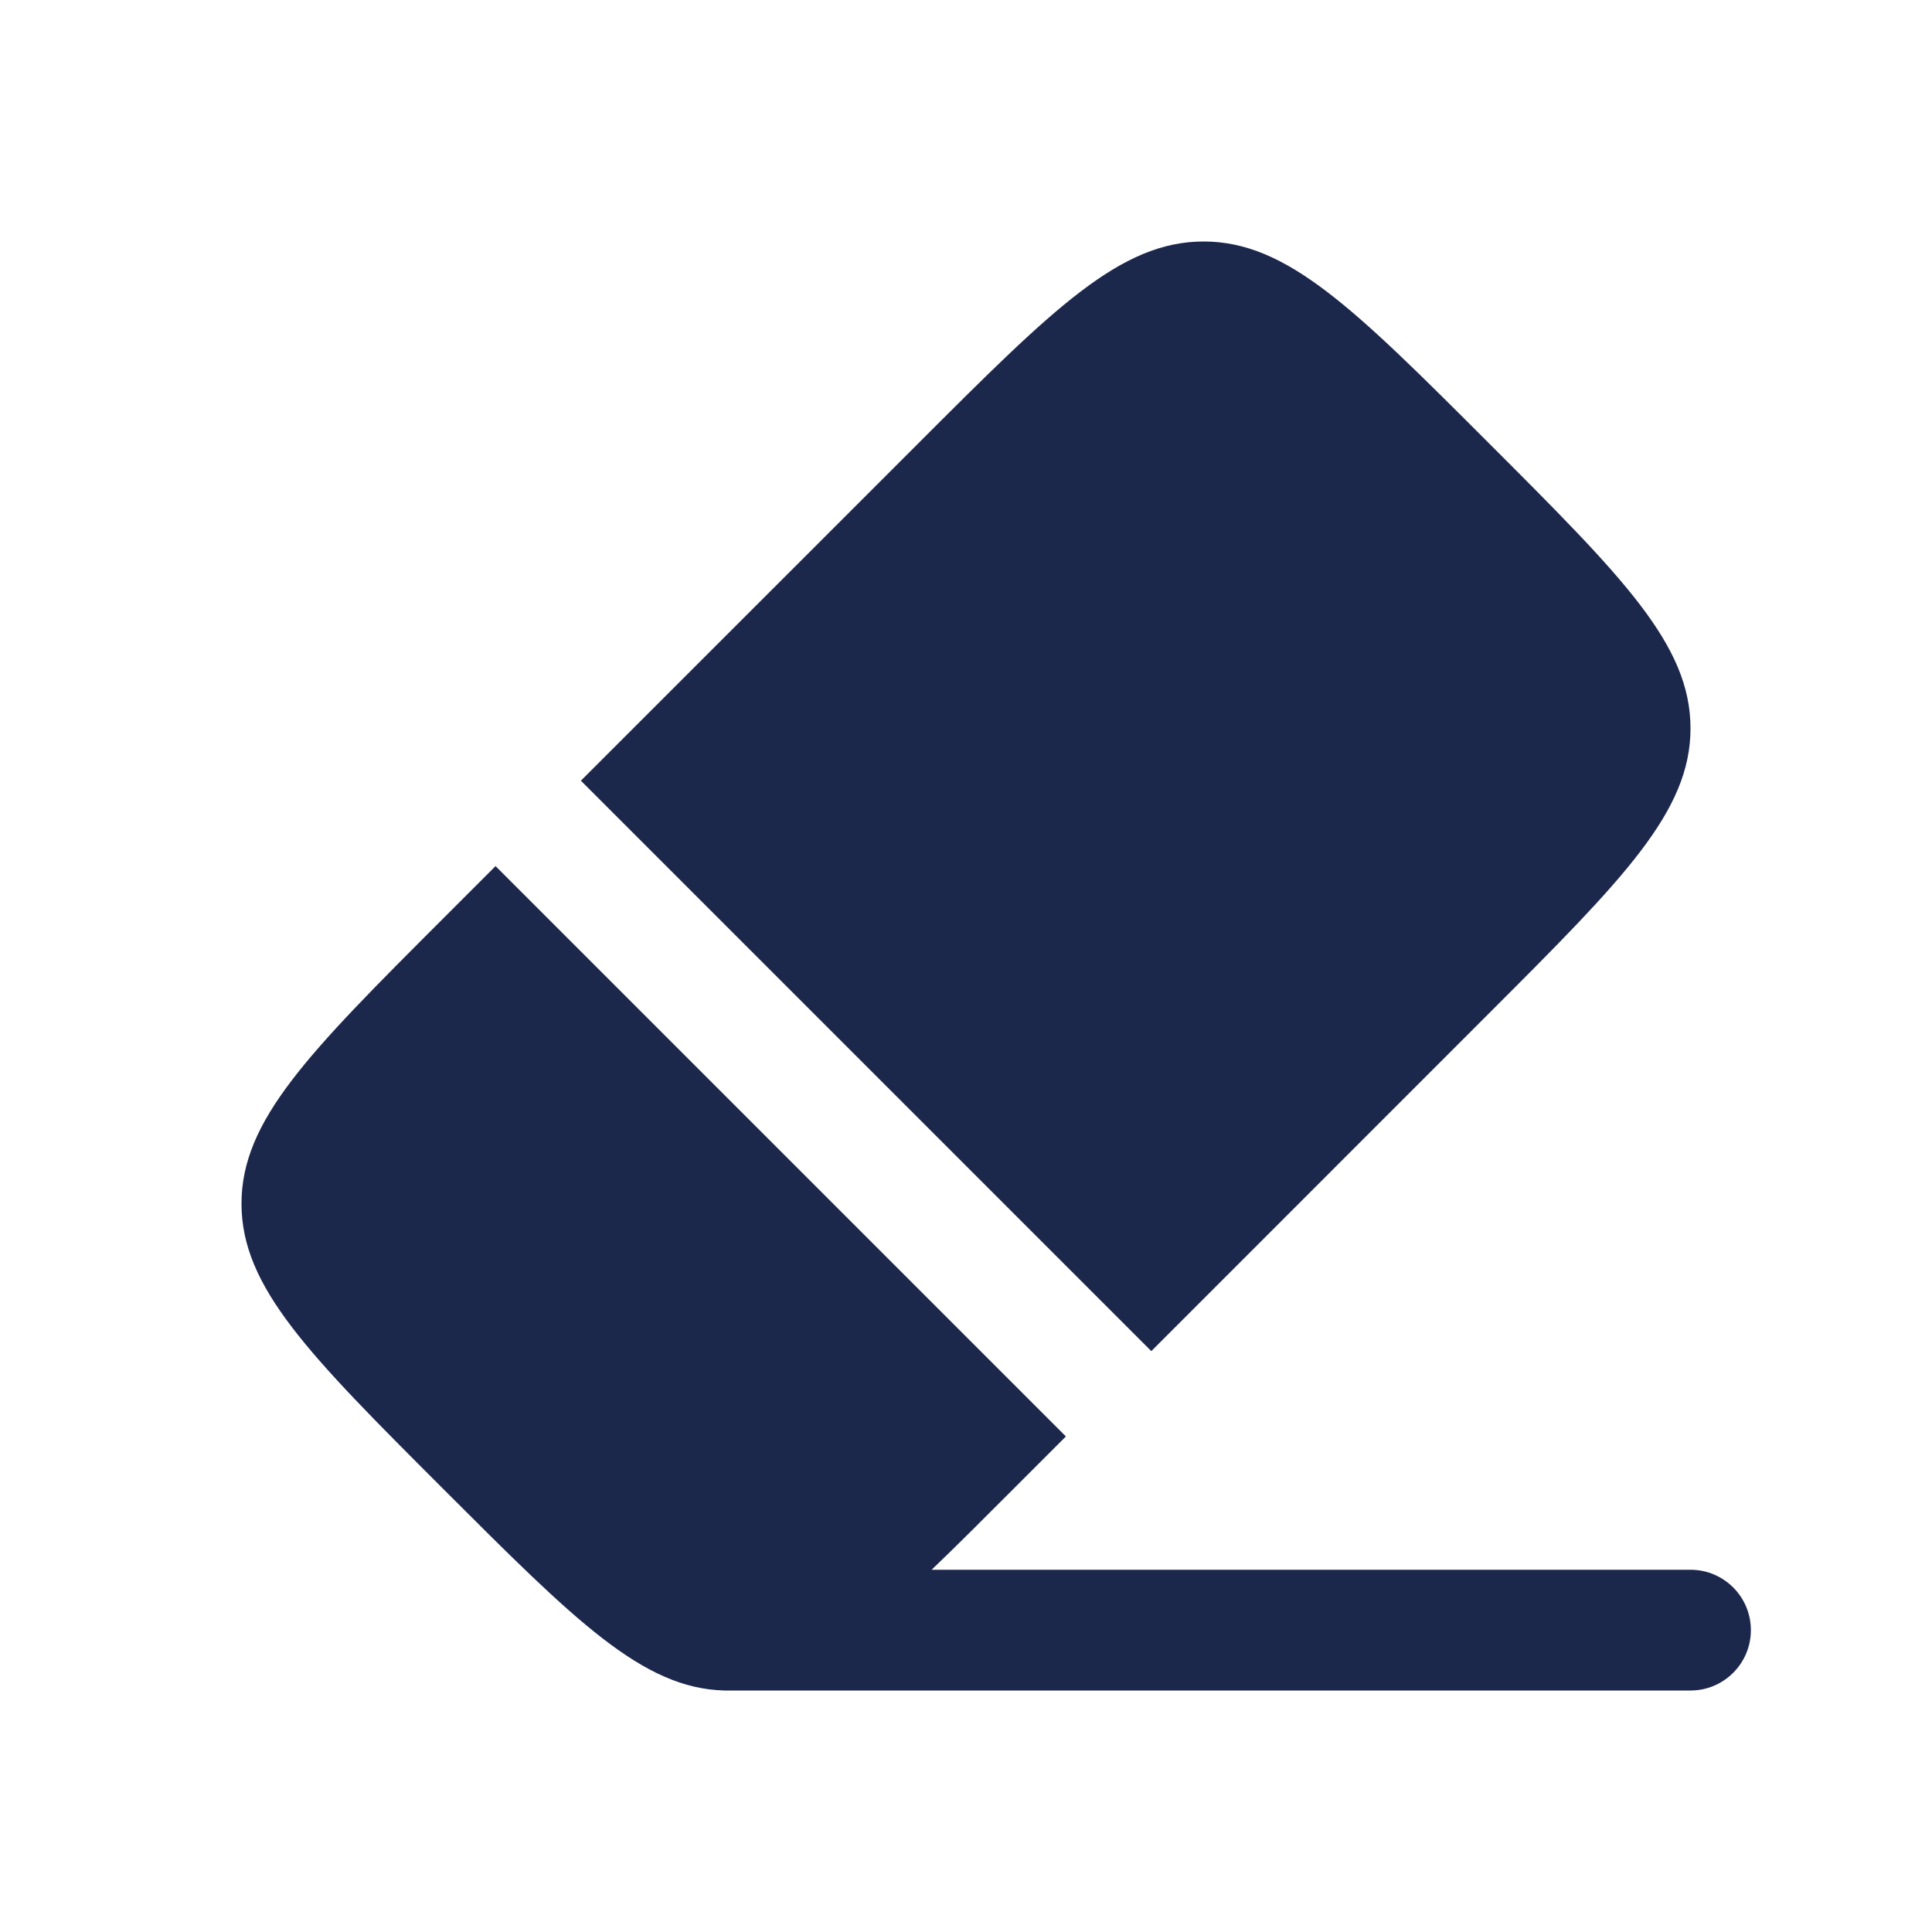
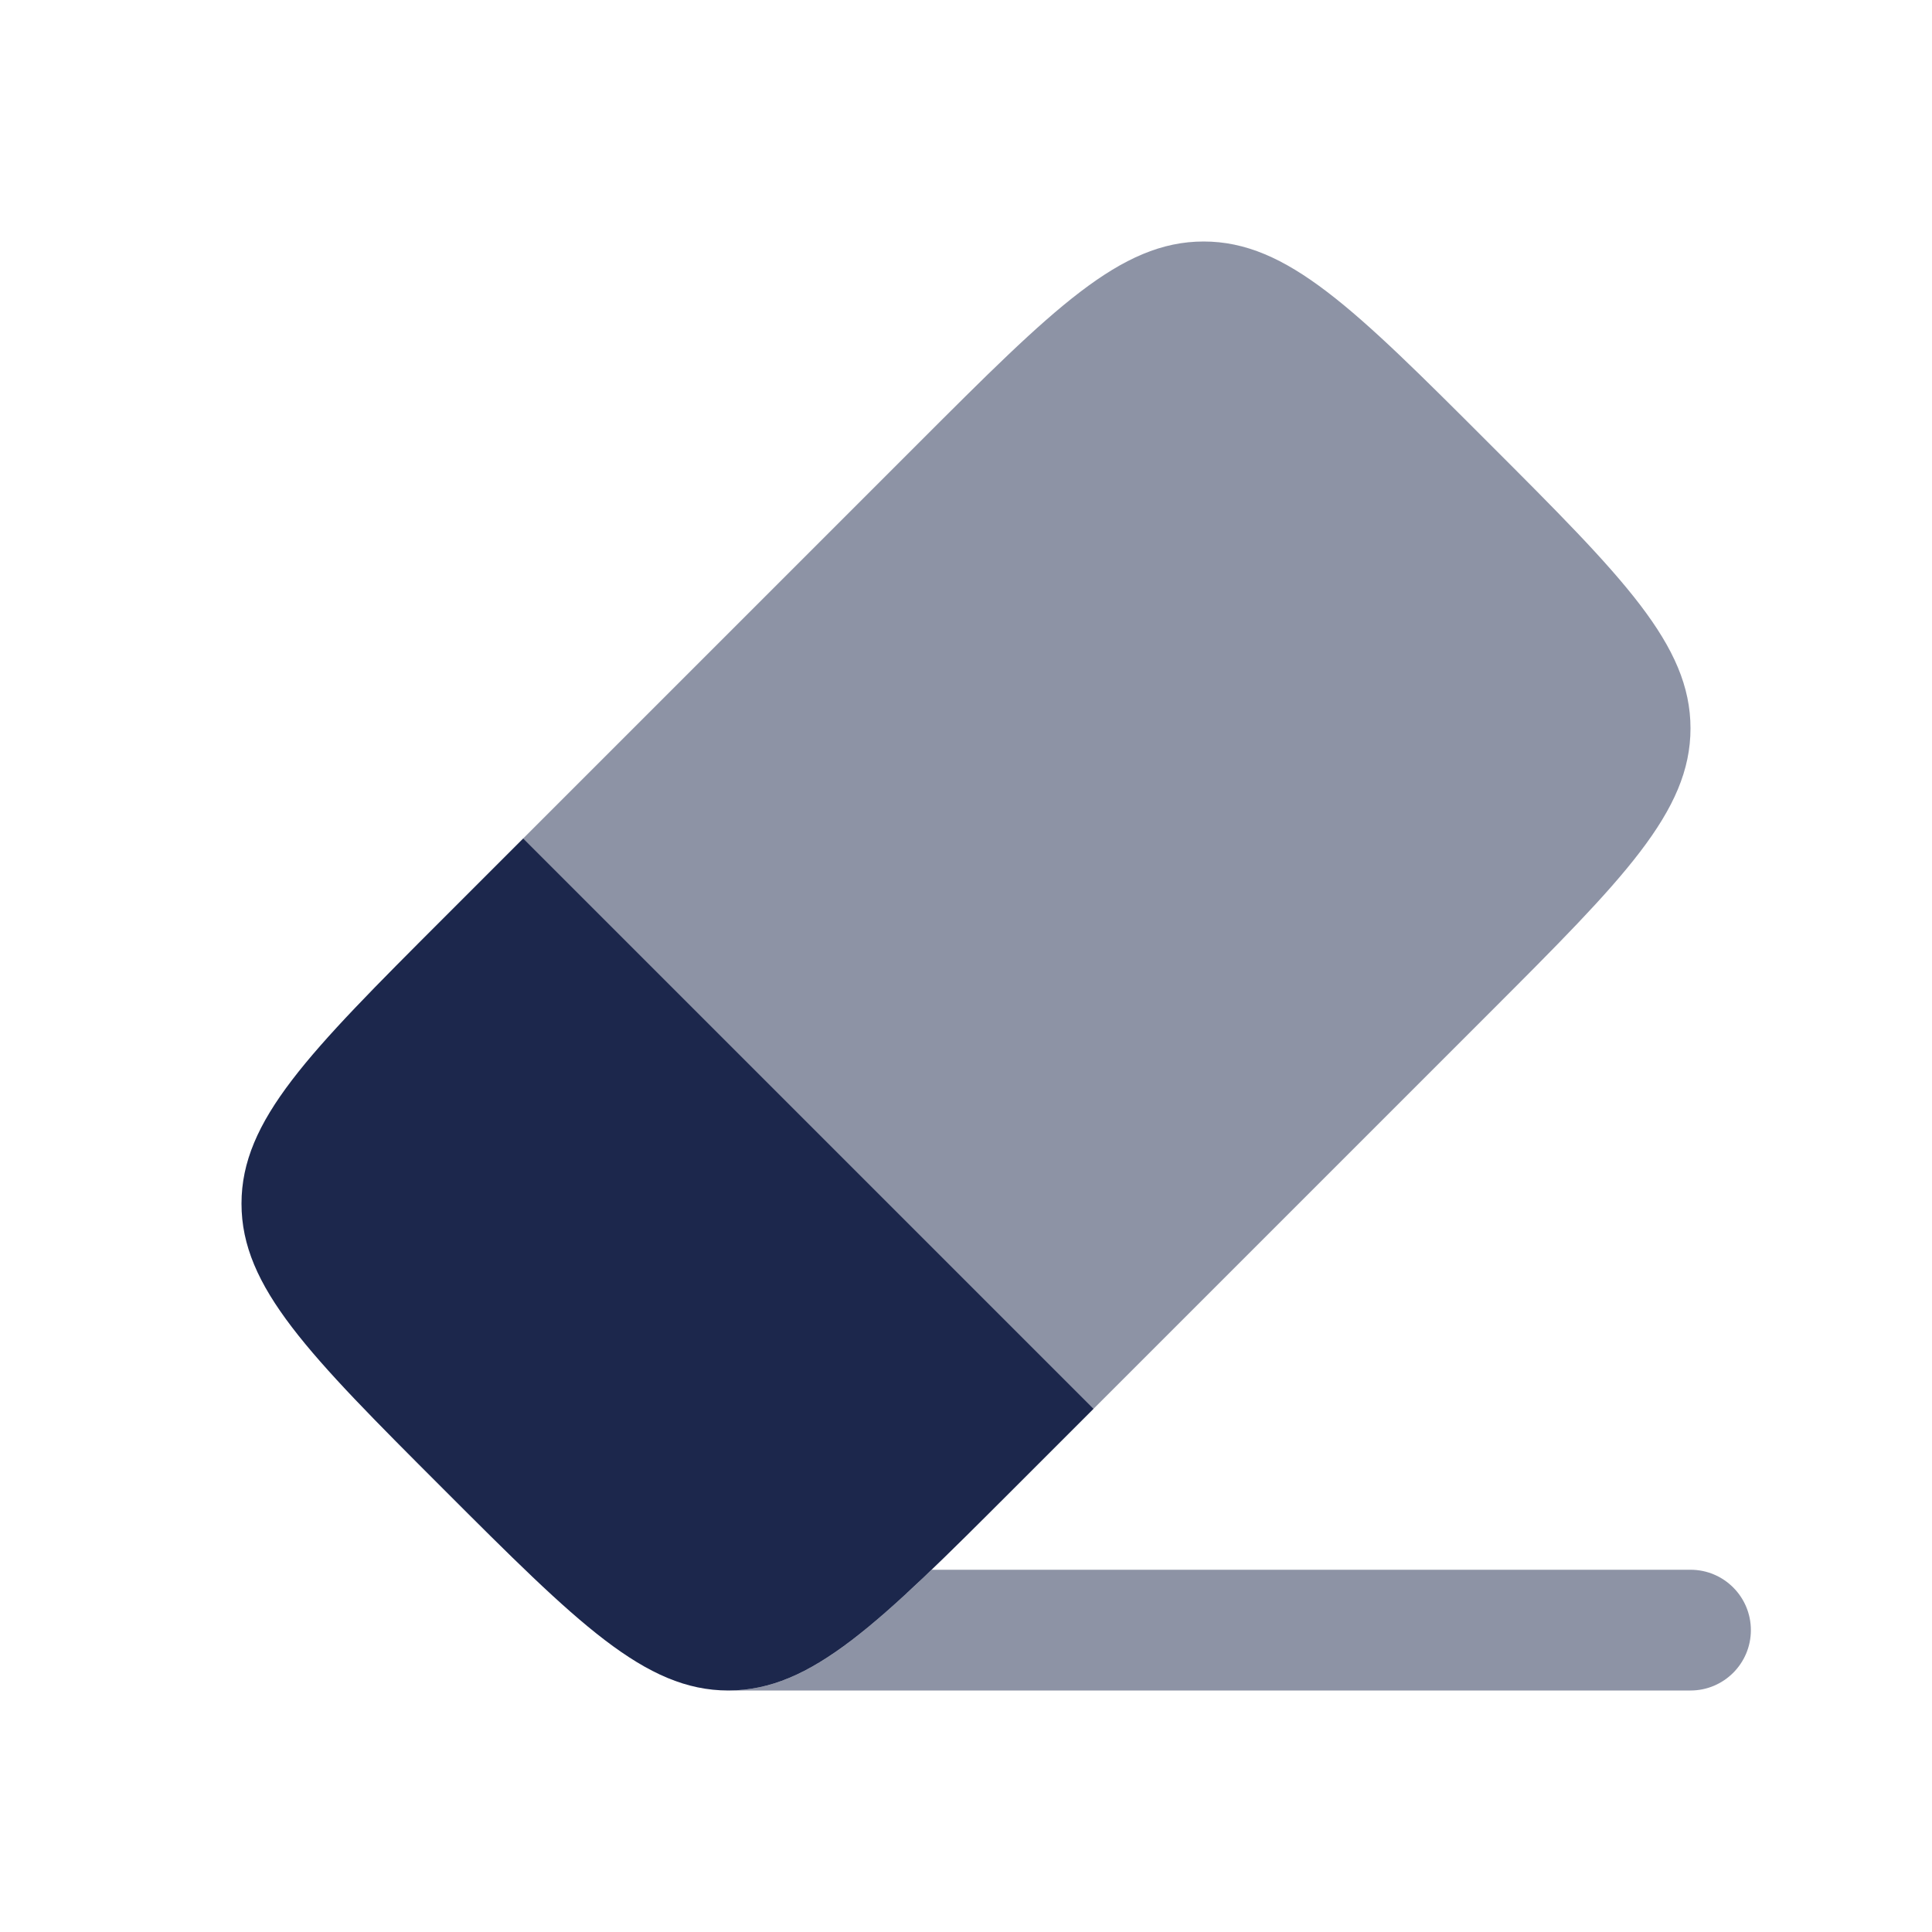
<svg xmlns="http://www.w3.org/2000/svg" width="800px" height="800px" viewBox="0 0 24 24" fill="none">
-   <path d="M11.41 5.505C13.08 3.835 13.915 3 14.952 3C15.99 3 16.825 3.835 18.495 5.505C20.165 7.175 21 8.01 21 9.048C21 10.085 20.165 10.92 18.495 12.59L14.302 16.784L7.216 9.698L11.41 5.505Z" fill="#1C274C" />
-   <path d="M6.156 10.759L13.241 17.844L12.59 18.495C12.213 18.873 11.878 19.208 11.573 19.5H21C21.414 19.5 21.75 19.836 21.75 20.25C21.75 20.664 21.414 21 21 21H9C7.984 20.975 7.149 20.139 5.505 18.495C3.835 16.825 3 15.99 3 14.952C3 13.915 3.835 13.08 5.505 11.41L6.156 10.759Z" fill="#1C274C" />
+   <path opacity="0.5" d="M14.952 3C13.915 3 13.08 3.835 11.41 5.505L6.5 10.415L13.585 17.5L18.495 12.59C20.165 10.92 21 10.085 21 9.048C21 8.01 20.165 7.175 18.495 5.505C16.825 3.835 15.99 3 14.952 3Z" fill="#1C274C" />
+   <path d="M13.585 17.5L6.5 10.415L5.505 11.41C3.835 13.08 3 13.915 3 14.952C3 15.99 3.835 16.825 5.505 18.495C7.175 20.165 8.01 21 9.048 21C10.085 21 10.92 20.165 12.59 18.495L13.585 17.5Z" fill="#1C274C" />
+   <g opacity="0.5">
+     <path d="M9.033 21H9C9.011 21 9.022 21 9.033 21Z" fill="#1C274C" />
+     <path d="M9.063 21C9.859 20.994 10.539 20.494 11.573 19.5L21 19.5C21.414 19.5 21.75 19.836 21.75 20.25C21.75 20.664 21.414 21 21 21H9.063Z" fill="#1C274C" />
+   </g>
</svg>
